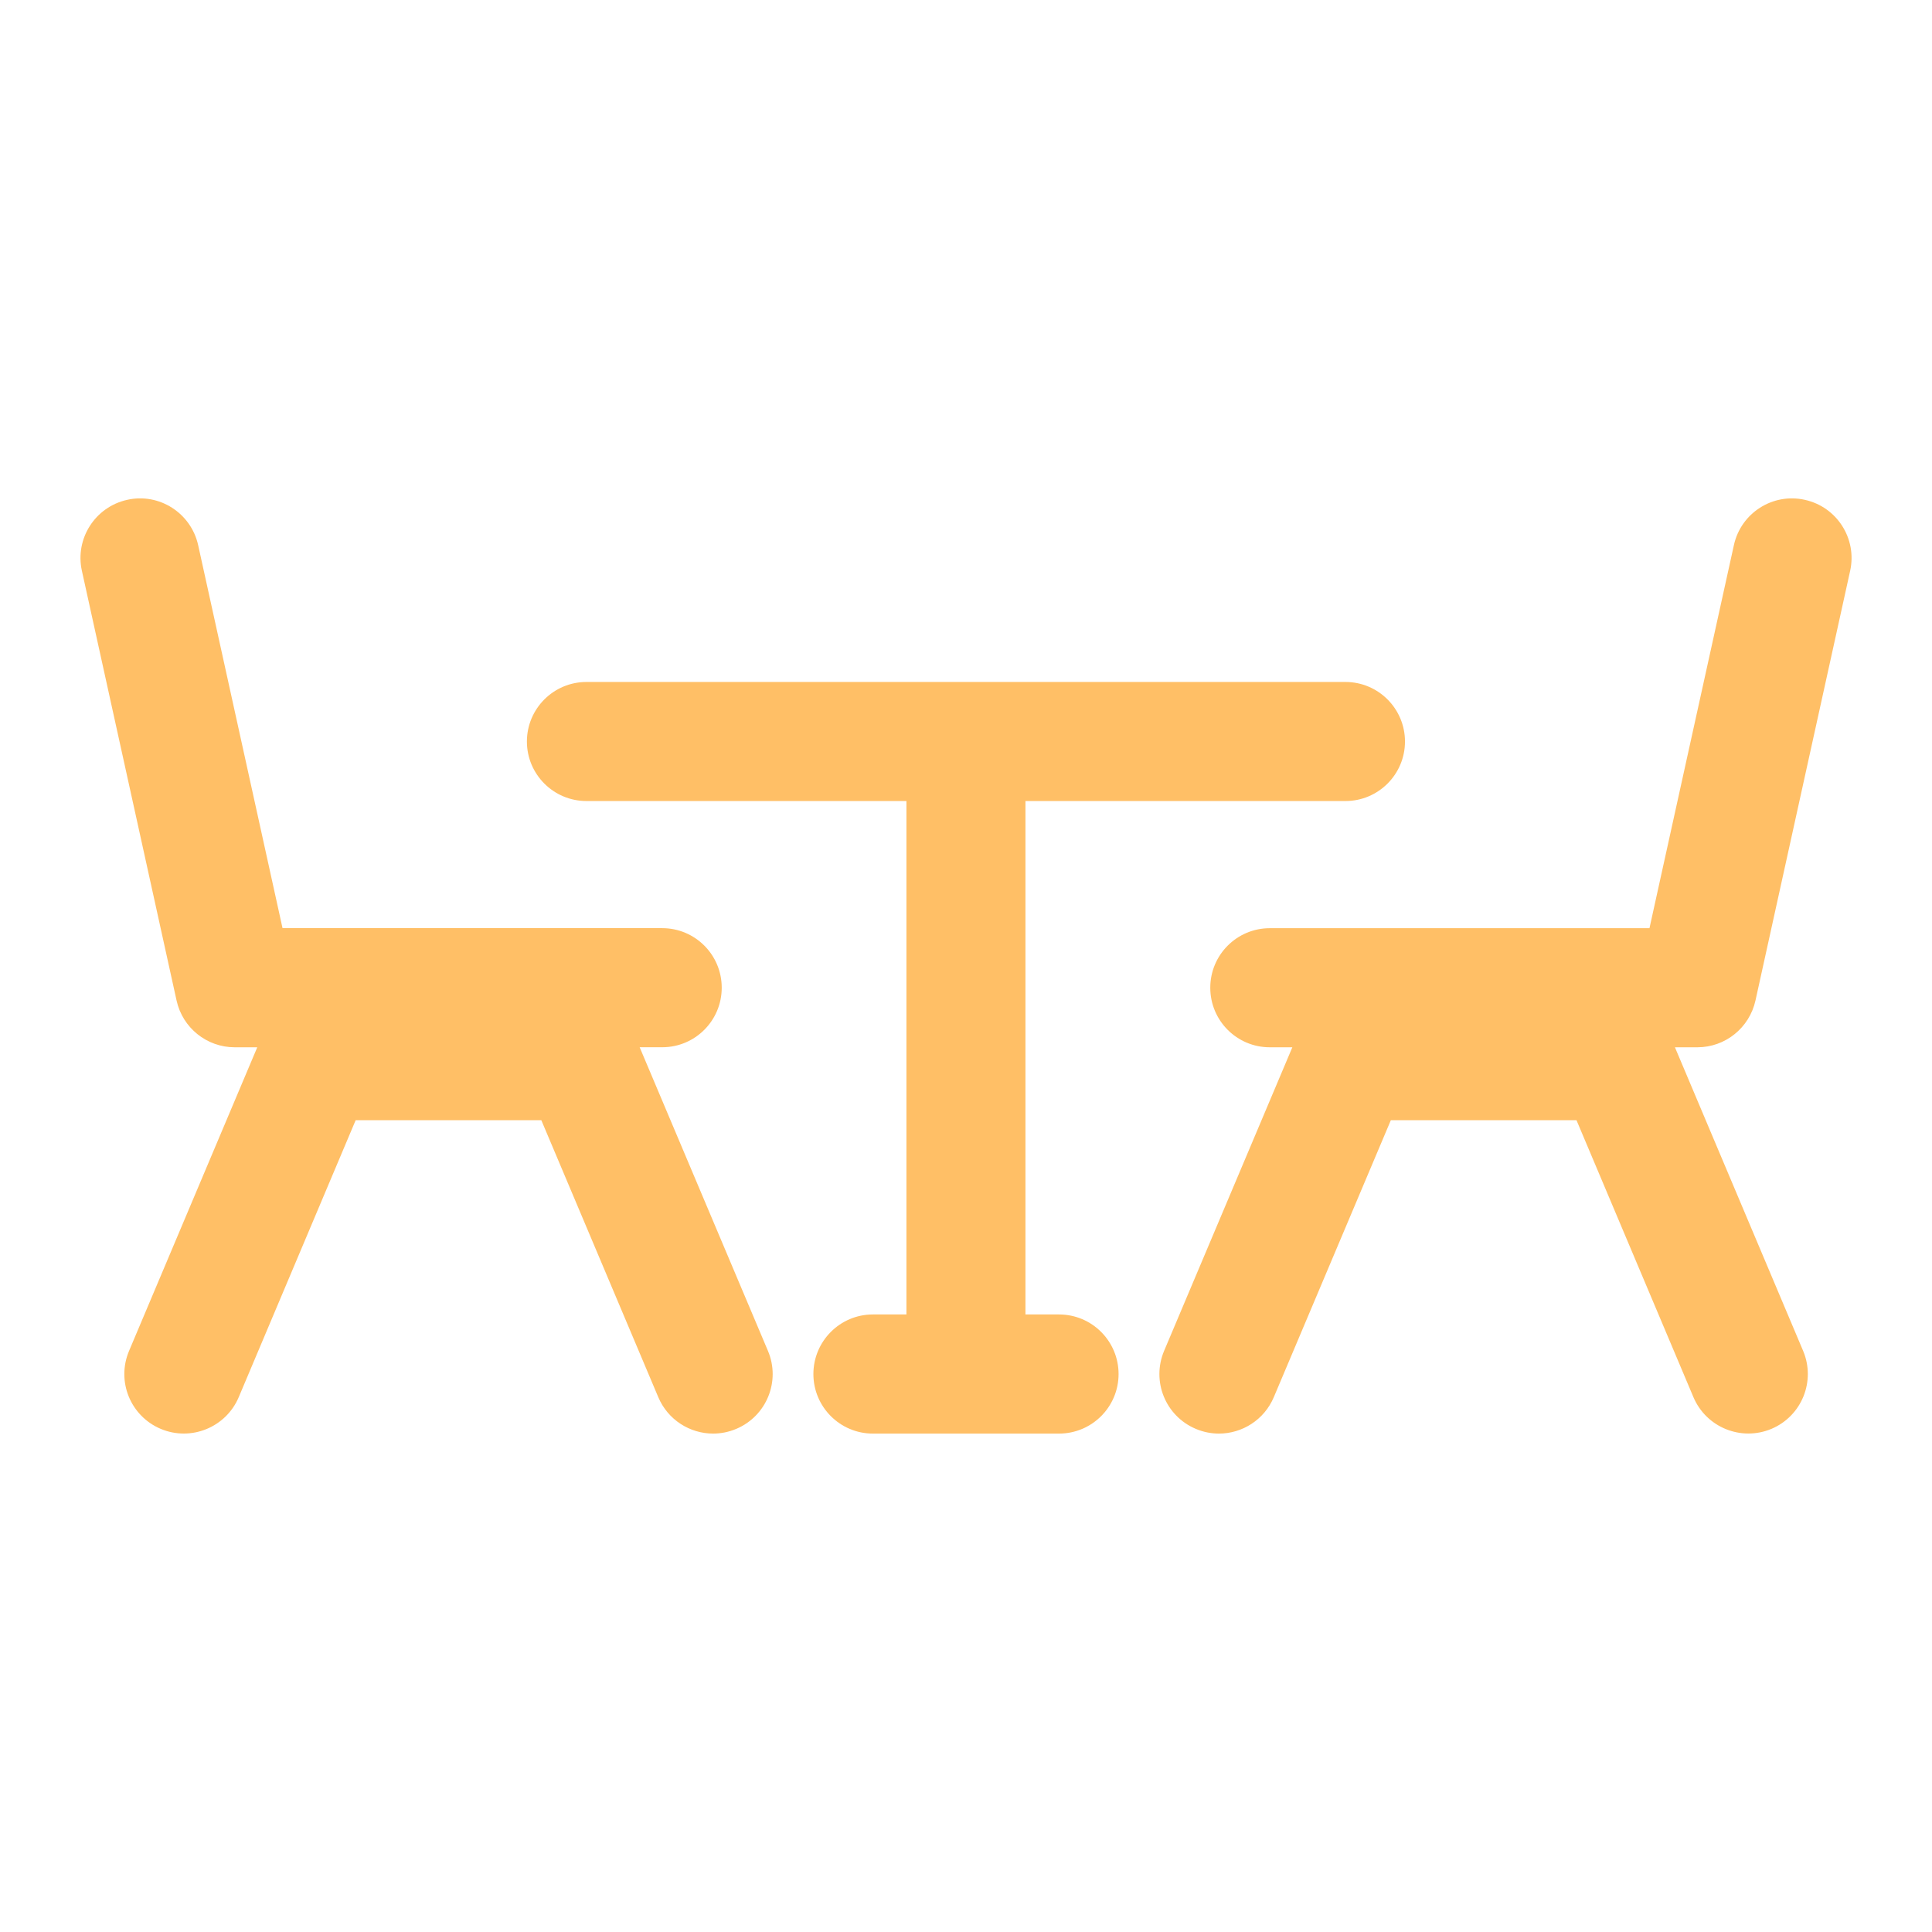
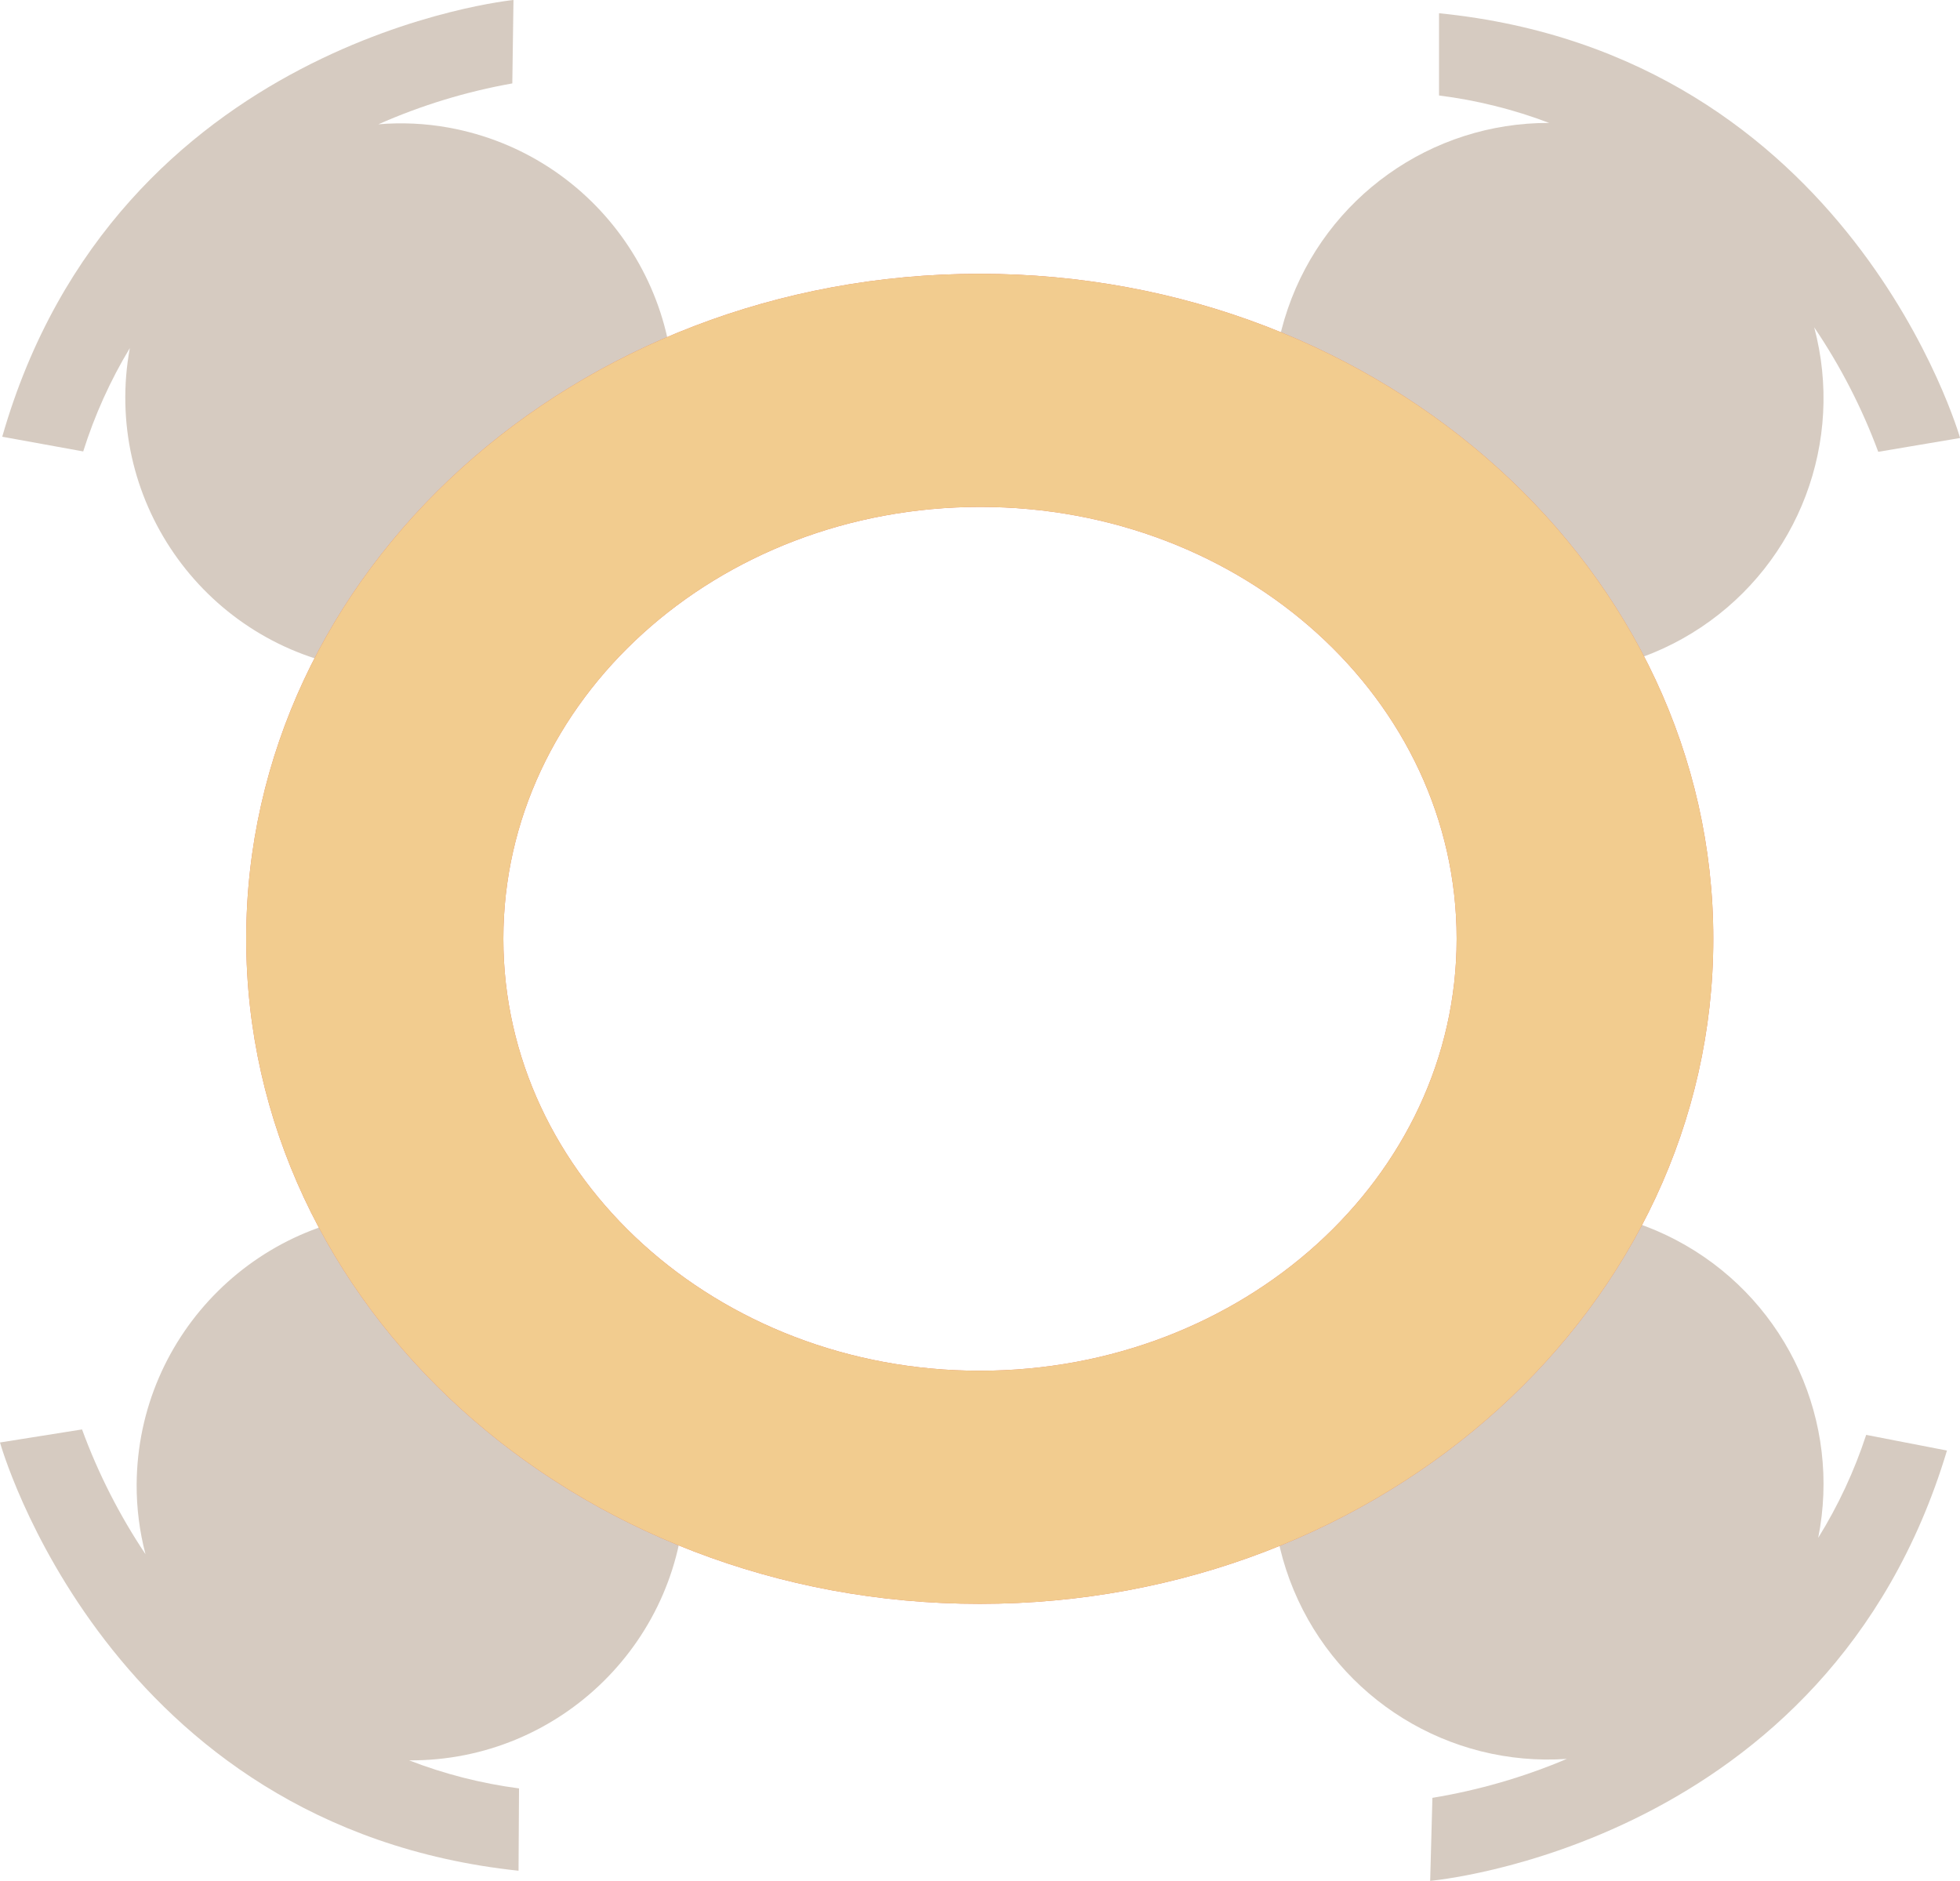
- <svg xmlns="http://www.w3.org/2000/svg" id="SvgjsSvg1001" width="288" height="288" version="1.1">
-   <defs id="SvgjsDefs1002" />
-   <g id="SvgjsG1008" transform="matrix(0.9167,0,0,0.9167,11.99548,11.99499)">
-     <svg width="288" height="288" enable-background="new 0 0 44.999 44.999" viewBox="0 0 44.999 44.999">
-       <path d="M42.558 23.378l2.406-10.92c.18-.816-.336-1.624-1.152-1.803-.816-.182-1.623.335-1.802 1.151l-2.145 9.733h-9.647c-.835 0-1.512.677-1.512 1.513 0 .836.677 1.513 1.512 1.513h.573l-3.258 7.713c-.325.771.034 1.657.805 1.982.19.081.392.12.588.12.59 0 1.15-.348 1.394-.925l2.974-7.038 4.717.001 2.971 7.037c.327.77 1.215 1.127 1.982.805.77-.325 1.13-1.212.805-1.982l-3.257-7.713h.573C41.791 24.564 42.403 24.072 42.558 23.378zM14.208 24.564h.573c.835 0 1.512-.677 1.512-1.513 0-.836-.677-1.513-1.512-1.513H5.134L2.99 11.806C2.809 10.99 2 10.472 1.188 10.655c-.815.179-1.332.987-1.152 1.803l2.406 10.92c.153.693.767 1.187 1.477 1.187h.573L1.234 32.28c-.325.77.035 1.655.805 1.98.768.324 1.656-.036 1.982-.805l2.971-7.037 4.717-.001 2.972 7.038c.244.577.804.925 1.394.925.196 0 .396-.039.588-.12.77-.325 1.13-1.212.805-1.98L14.208 24.564z" fill="#ffbf66" class="color000 svgShape" />
-       <path d="M24.862,31.353h-0.852V18.308h8.13c0.835,0,1.513-0.677,1.513-1.512s-0.678-1.513-1.513-1.513H12.856    c-0.835,0-1.513,0.678-1.513,1.513c0,0.834,0.678,1.512,1.513,1.512h8.13v13.045h-0.852c-0.835,0-1.512,0.679-1.512,1.514    s0.677,1.513,1.512,1.513h4.728c0.837,0,1.514-0.678,1.514-1.513S25.699,31.353,24.862,31.353z" fill="#ffbf66" class="color000 svgShape" />
-     </svg>
-   </g>
+ <svg xmlns="http://www.w3.org/2000/svg" id="Layer_2" data-name="Layer 2" viewBox="0 0 201.39 193.24">
+   <defs>
+     <style>.cls-1{fill:#d6cbc1;}.cls-2{fill:#e07a5f;}.cls-3{fill:#f2cc8f;}</style>
+   </defs>
+   <path class="cls-1" d="M82.58,33S41.76,37,30.05,77.87l8.32,1.51a49.21,49.21,0,0,1,4.79-10.62.08.08,0,0,1,0,0A28.18,28.18,0,1,0,75.91,46.11a27.44,27.44,0,0,0-7.21-.34,59.91,59.91,0,0,1,13.76-4.2Z" transform="translate(-29.82 -33)" />
+   <path class="cls-1" d="M29.82,181.2s11,39.51,53.28,44l.05-8.46a48.78,48.78,0,0,1-11.29-2.88h0a28.18,28.18,0,1,0-28-28.34,27.72,27.72,0,0,0,.91,7.16,60.54,60.54,0,0,1-6.52-12.82Z" transform="translate(-29.82 -33)" />
+   <path class="cls-1" d="M231.22,78S220,38.59,177.68,34.36v8.45A49.08,49.08,0,0,1,189,45.63h0a28.29,28.29,0,1,0,27.23,21,60.12,60.12,0,0,1,6.58,12.79Z" transform="translate(-29.82 -33)" />
+   <path class="cls-1" d="M176.77,226.24s40.88-3.53,53.1-44.21l-8.3-1.61A49.07,49.07,0,0,1,216.64,191v0a28.31,28.31,0,1,0-25.83,22.71,60.69,60.69,0,0,1-13.81,4Z" transform="translate(-29.82 -33)" />
+   <path class="cls-2" d="M130.49,61.13c-41.62,0-75.37,30.59-75.37,68.32s33.75,68.33,75.37,68.33,75.37-30.59,75.37-68.33S172.12,61.13,130.49,61.13Zm0,112.7c-27,0-48.95-19.87-48.95-44.38s21.92-44.37,49-44.37,48.95,19.86,48.95,44.37S157.53,173.83,130.49,173.83Z" transform="translate(-29.82 -33)" />
+   <path class="cls-3" d="M130.49,61.13c-41.62,0-75.37,30.59-75.37,68.32s33.75,68.33,75.37,68.33,75.37-30.59,75.37-68.33S172.12,61.13,130.49,61.13Zm0,112.7c-27,0-48.95-19.87-48.95-44.38s21.92-44.37,49-44.37,48.95,19.86,48.95,44.37S157.53,173.83,130.49,173.83Z" transform="translate(-29.82 -33)" />
</svg>
